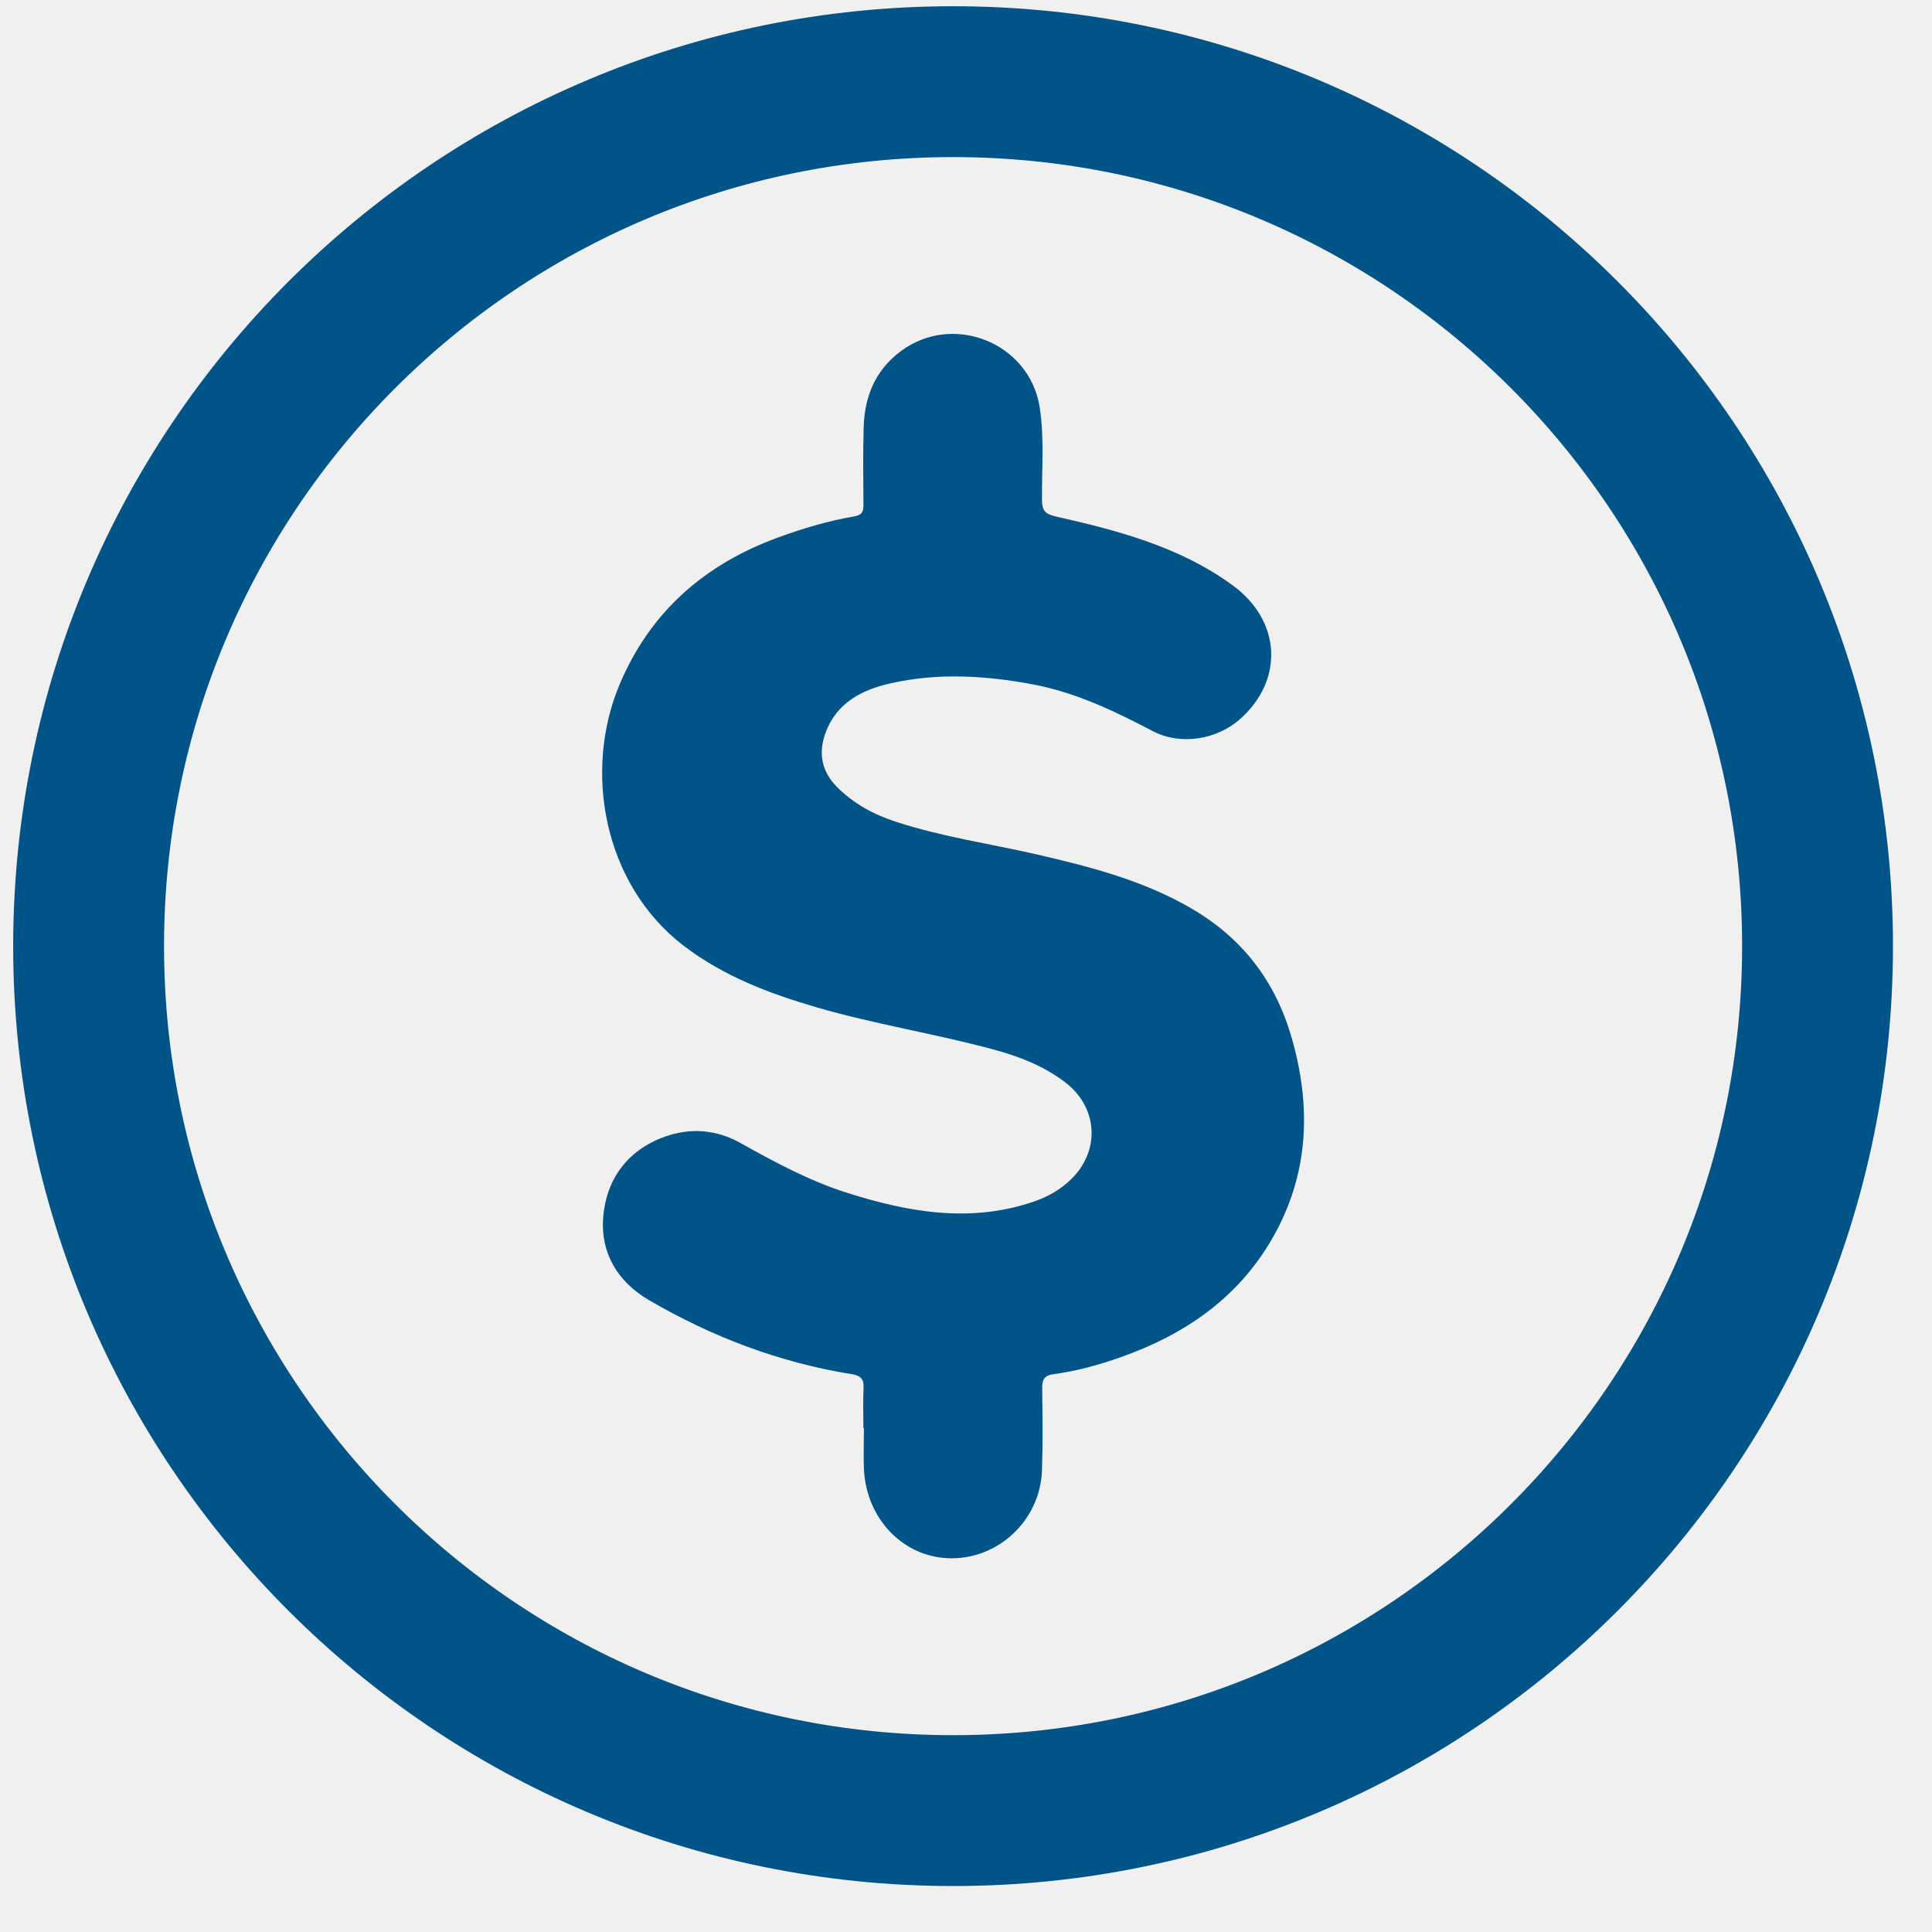
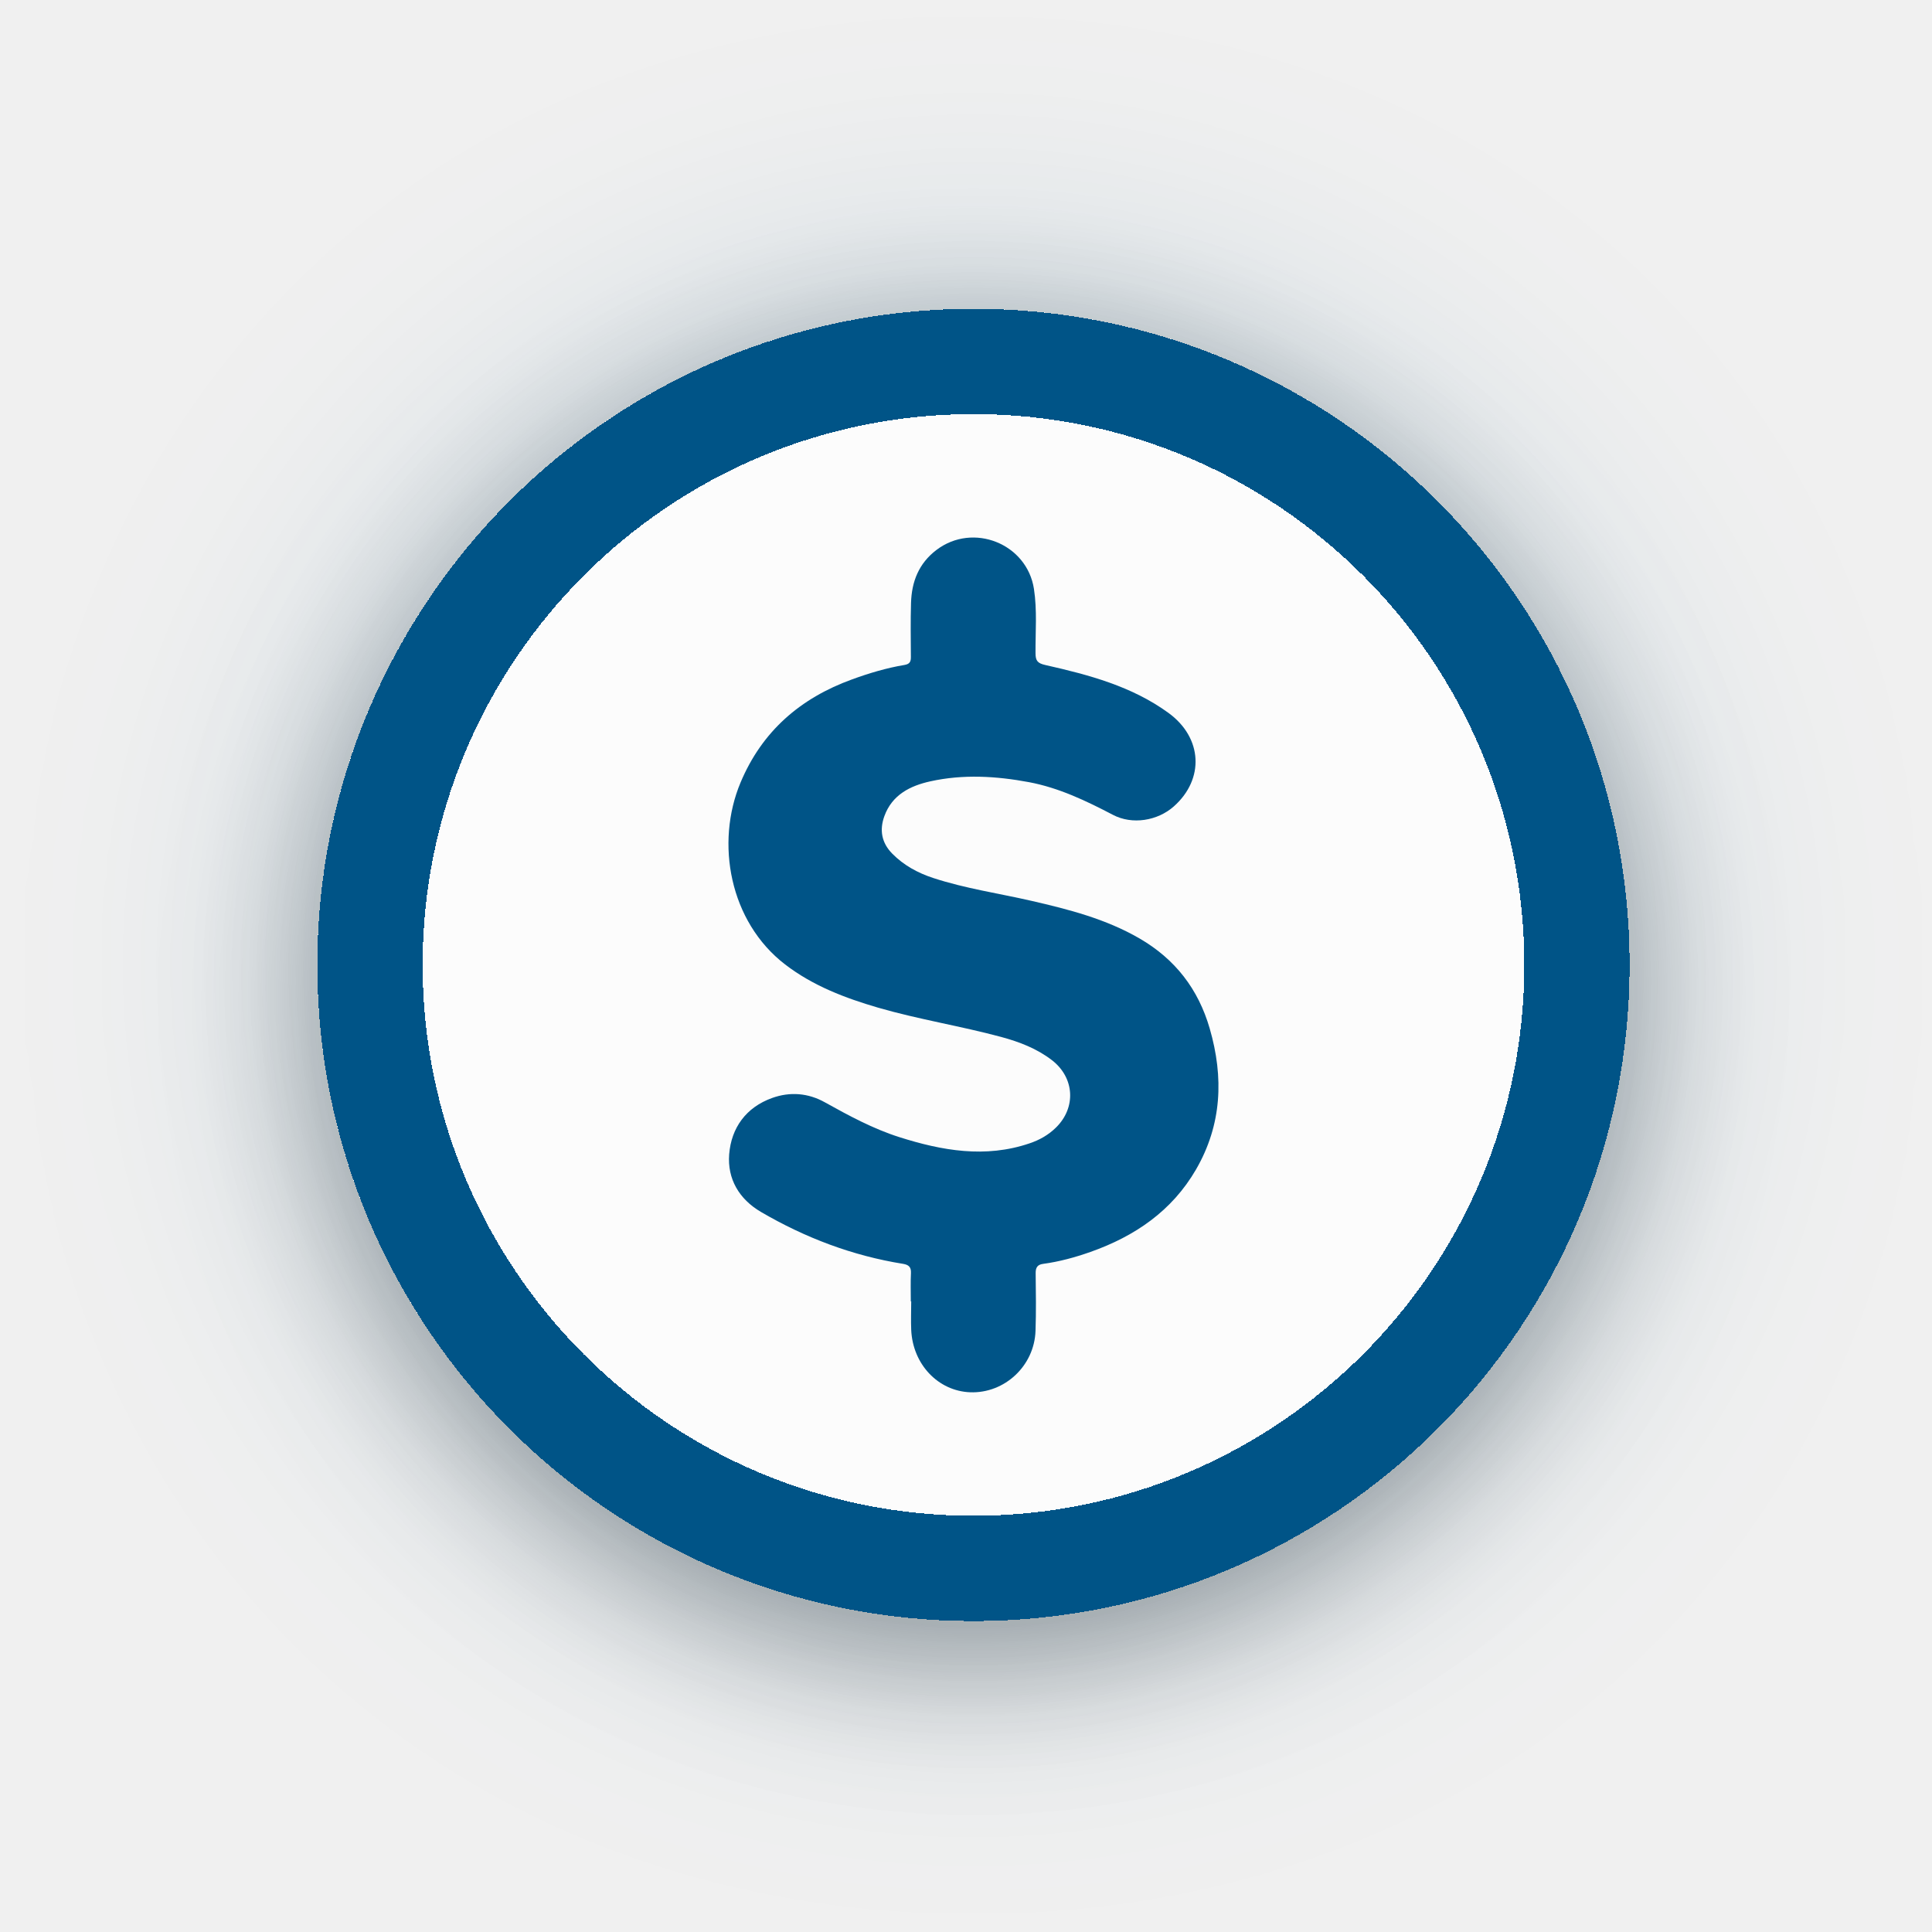
- <svg xmlns="http://www.w3.org/2000/svg" width="37" height="37" viewBox="0 0 37 37" fill="none">
-   <rect x="1.697" y="1.564" width="33.111" height="33.111" rx="16.555" stroke="#005487" stroke-width="2.889" />
-   <path d="M16.535 27.351C16.535 27.09 16.526 26.828 16.538 26.569C16.545 26.406 16.474 26.345 16.324 26.319C14.932 26.097 13.637 25.604 12.422 24.895C11.822 24.543 11.499 23.988 11.551 23.316C11.609 22.588 12.015 22.026 12.731 21.769C13.222 21.593 13.721 21.632 14.179 21.889C14.837 22.256 15.5 22.615 16.22 22.843C17.392 23.215 18.579 23.427 19.792 23.014C20.063 22.922 20.307 22.786 20.514 22.583C21.074 22.037 21.029 21.214 20.406 20.732C19.991 20.413 19.511 20.229 19.012 20.095C17.898 19.795 16.754 19.615 15.643 19.293C14.733 19.027 13.852 18.695 13.085 18.106C11.562 16.934 11.167 14.773 11.864 13.113C12.455 11.707 13.504 10.801 14.918 10.287C15.387 10.117 15.866 9.973 16.358 9.89C16.506 9.865 16.538 9.799 16.536 9.668C16.533 9.175 16.526 8.683 16.54 8.193C16.556 7.609 16.75 7.106 17.237 6.736C18.241 5.972 19.72 6.56 19.912 7.805C20.002 8.39 19.951 8.98 19.955 9.567C19.955 9.775 20.011 9.846 20.232 9.894C21.419 10.162 22.598 10.474 23.602 11.206C24.54 11.888 24.592 13.024 23.749 13.771C23.302 14.168 22.607 14.279 22.08 14.003C21.346 13.618 20.6 13.261 19.777 13.106C18.877 12.937 17.97 12.883 17.07 13.083C16.518 13.205 16.023 13.451 15.809 14.037C15.669 14.419 15.733 14.771 16.026 15.068C16.342 15.388 16.727 15.596 17.149 15.735C18.029 16.024 18.945 16.155 19.846 16.361C20.87 16.597 21.885 16.857 22.808 17.393C23.787 17.96 24.421 18.783 24.734 19.865C25.122 21.205 25.068 22.504 24.358 23.731C23.699 24.868 22.68 25.563 21.462 25.992C21.04 26.142 20.609 26.26 20.165 26.319C20.013 26.339 19.957 26.415 19.959 26.575C19.966 27.103 19.973 27.633 19.955 28.161C19.921 29.12 19.107 29.877 18.164 29.842C17.284 29.81 16.587 29.077 16.545 28.13C16.535 27.87 16.545 27.609 16.545 27.349C16.545 27.349 16.544 27.349 16.542 27.349L16.535 27.351Z" fill="#005487" />
+ <svg xmlns="http://www.w3.org/2000/svg" width="53" height="53" viewBox="0 0 53 53" fill="none">
+   <g filter="url(#filter0_dd_1754_5814)">
+     <rect x="8.704" y="8.47" width="36" height="36" rx="18" fill="white" fill-opacity="0.8" shape-rendering="crispEdges" />
+     <rect x="10.149" y="9.915" width="33.111" height="33.111" rx="16.555" stroke="#005487" stroke-width="2.889" shape-rendering="crispEdges" />
+     <path d="M24.986 35.702C24.986 35.441 24.977 35.179 24.99 34.92C24.997 34.757 24.925 34.696 24.776 34.671C23.384 34.448 22.089 33.956 20.874 33.246C20.274 32.894 19.951 32.339 20.003 31.667C20.061 30.939 20.466 30.377 21.183 30.12C21.674 29.944 22.173 29.984 22.631 30.241C23.289 30.607 23.952 30.966 24.672 31.195C25.843 31.566 27.031 31.778 28.244 31.365C28.515 31.274 28.759 31.137 28.966 30.934C29.526 30.388 29.481 29.565 28.858 29.084C28.443 28.764 27.963 28.581 27.464 28.446C26.35 28.146 25.206 27.966 24.095 27.645C23.185 27.379 22.304 27.046 21.537 26.457C20.014 25.286 19.619 23.125 20.316 21.465C20.907 20.058 21.956 19.153 23.37 18.639C23.838 18.468 24.318 18.324 24.81 18.242C24.958 18.217 24.99 18.15 24.988 18.019C24.985 17.527 24.977 17.035 24.992 16.544C25.008 15.96 25.202 15.457 25.689 15.087C26.693 14.324 28.172 14.911 28.364 16.156C28.454 16.742 28.403 17.331 28.407 17.918C28.407 18.127 28.463 18.197 28.684 18.245C29.871 18.513 31.05 18.826 32.054 19.557C32.992 20.239 33.044 21.375 32.201 22.122C31.754 22.519 31.059 22.631 30.532 22.354C29.797 21.97 29.052 21.612 28.229 21.457C27.329 21.289 26.422 21.235 25.522 21.434C24.97 21.556 24.474 21.802 24.261 22.388C24.121 22.771 24.185 23.123 24.478 23.419C24.794 23.739 25.179 23.948 25.601 24.086C26.481 24.375 27.397 24.506 28.297 24.713C29.321 24.948 30.337 25.209 31.26 25.744C32.239 26.312 32.873 27.134 33.186 28.216C33.574 29.556 33.52 30.855 32.81 32.082C32.151 33.219 31.132 33.914 29.914 34.344C29.492 34.493 29.061 34.611 28.617 34.671C28.465 34.691 28.409 34.766 28.411 34.926C28.418 35.454 28.425 35.984 28.407 36.512C28.373 37.471 27.559 38.228 26.616 38.194C25.736 38.161 25.039 37.428 24.997 36.482C24.986 36.221 24.997 35.961 24.997 35.7C24.997 35.7 24.995 35.7 24.994 35.7L24.986 35.702Z" fill="#005487" />
+   </g>
+   <defs>
+     <filter id="filter0_dd_1754_5814" x="0.704" y="0.47" width="52" height="52" filterUnits="userSpaceOnUse" color-interpolation-filters="sRGB">
+       <feFlood flood-opacity="0" result="BackgroundImageFix" />
+       <feColorMatrix in="SourceAlpha" type="matrix" values="0 0 0 0 0 0 0 0 0 0 0 0 0 0 0 0 0 0 127 0" result="hardAlpha" />
+       <feOffset dy="1" />
+       <feGaussianBlur stdDeviation="2" />
+       <feComposite in2="hardAlpha" operator="out" />
+       <feColorMatrix type="matrix" values="0 0 0 0 0 0 0 0 0 0 0 0 0 0 0 0 0 0 0.35 0" />
+       <feBlend mode="normal" in2="BackgroundImageFix" result="effect1_dropShadow_1754_5814" />
+       <feColorMatrix in="SourceAlpha" type="matrix" values="0 0 0 0 0 0 0 0 0 0 0 0 0 0 0 0 0 0 127 0" result="hardAlpha" />
+       <feOffset />
+       <feGaussianBlur stdDeviation="4" />
+       <feComposite in2="hardAlpha" operator="out" />
+       <feColorMatrix type="matrix" values="0 0 0 0 0 0 0 0 0 0.329 0 0 0 0 0.529 0 0 0 0.2 0" />
+       <feBlend mode="normal" in2="effect1_dropShadow_1754_5814" result="effect2_dropShadow_1754_5814" />
+       <feBlend mode="normal" in="SourceGraphic" in2="effect2_dropShadow_1754_5814" result="shape" />
+     </filter>
+   </defs>
</svg>
